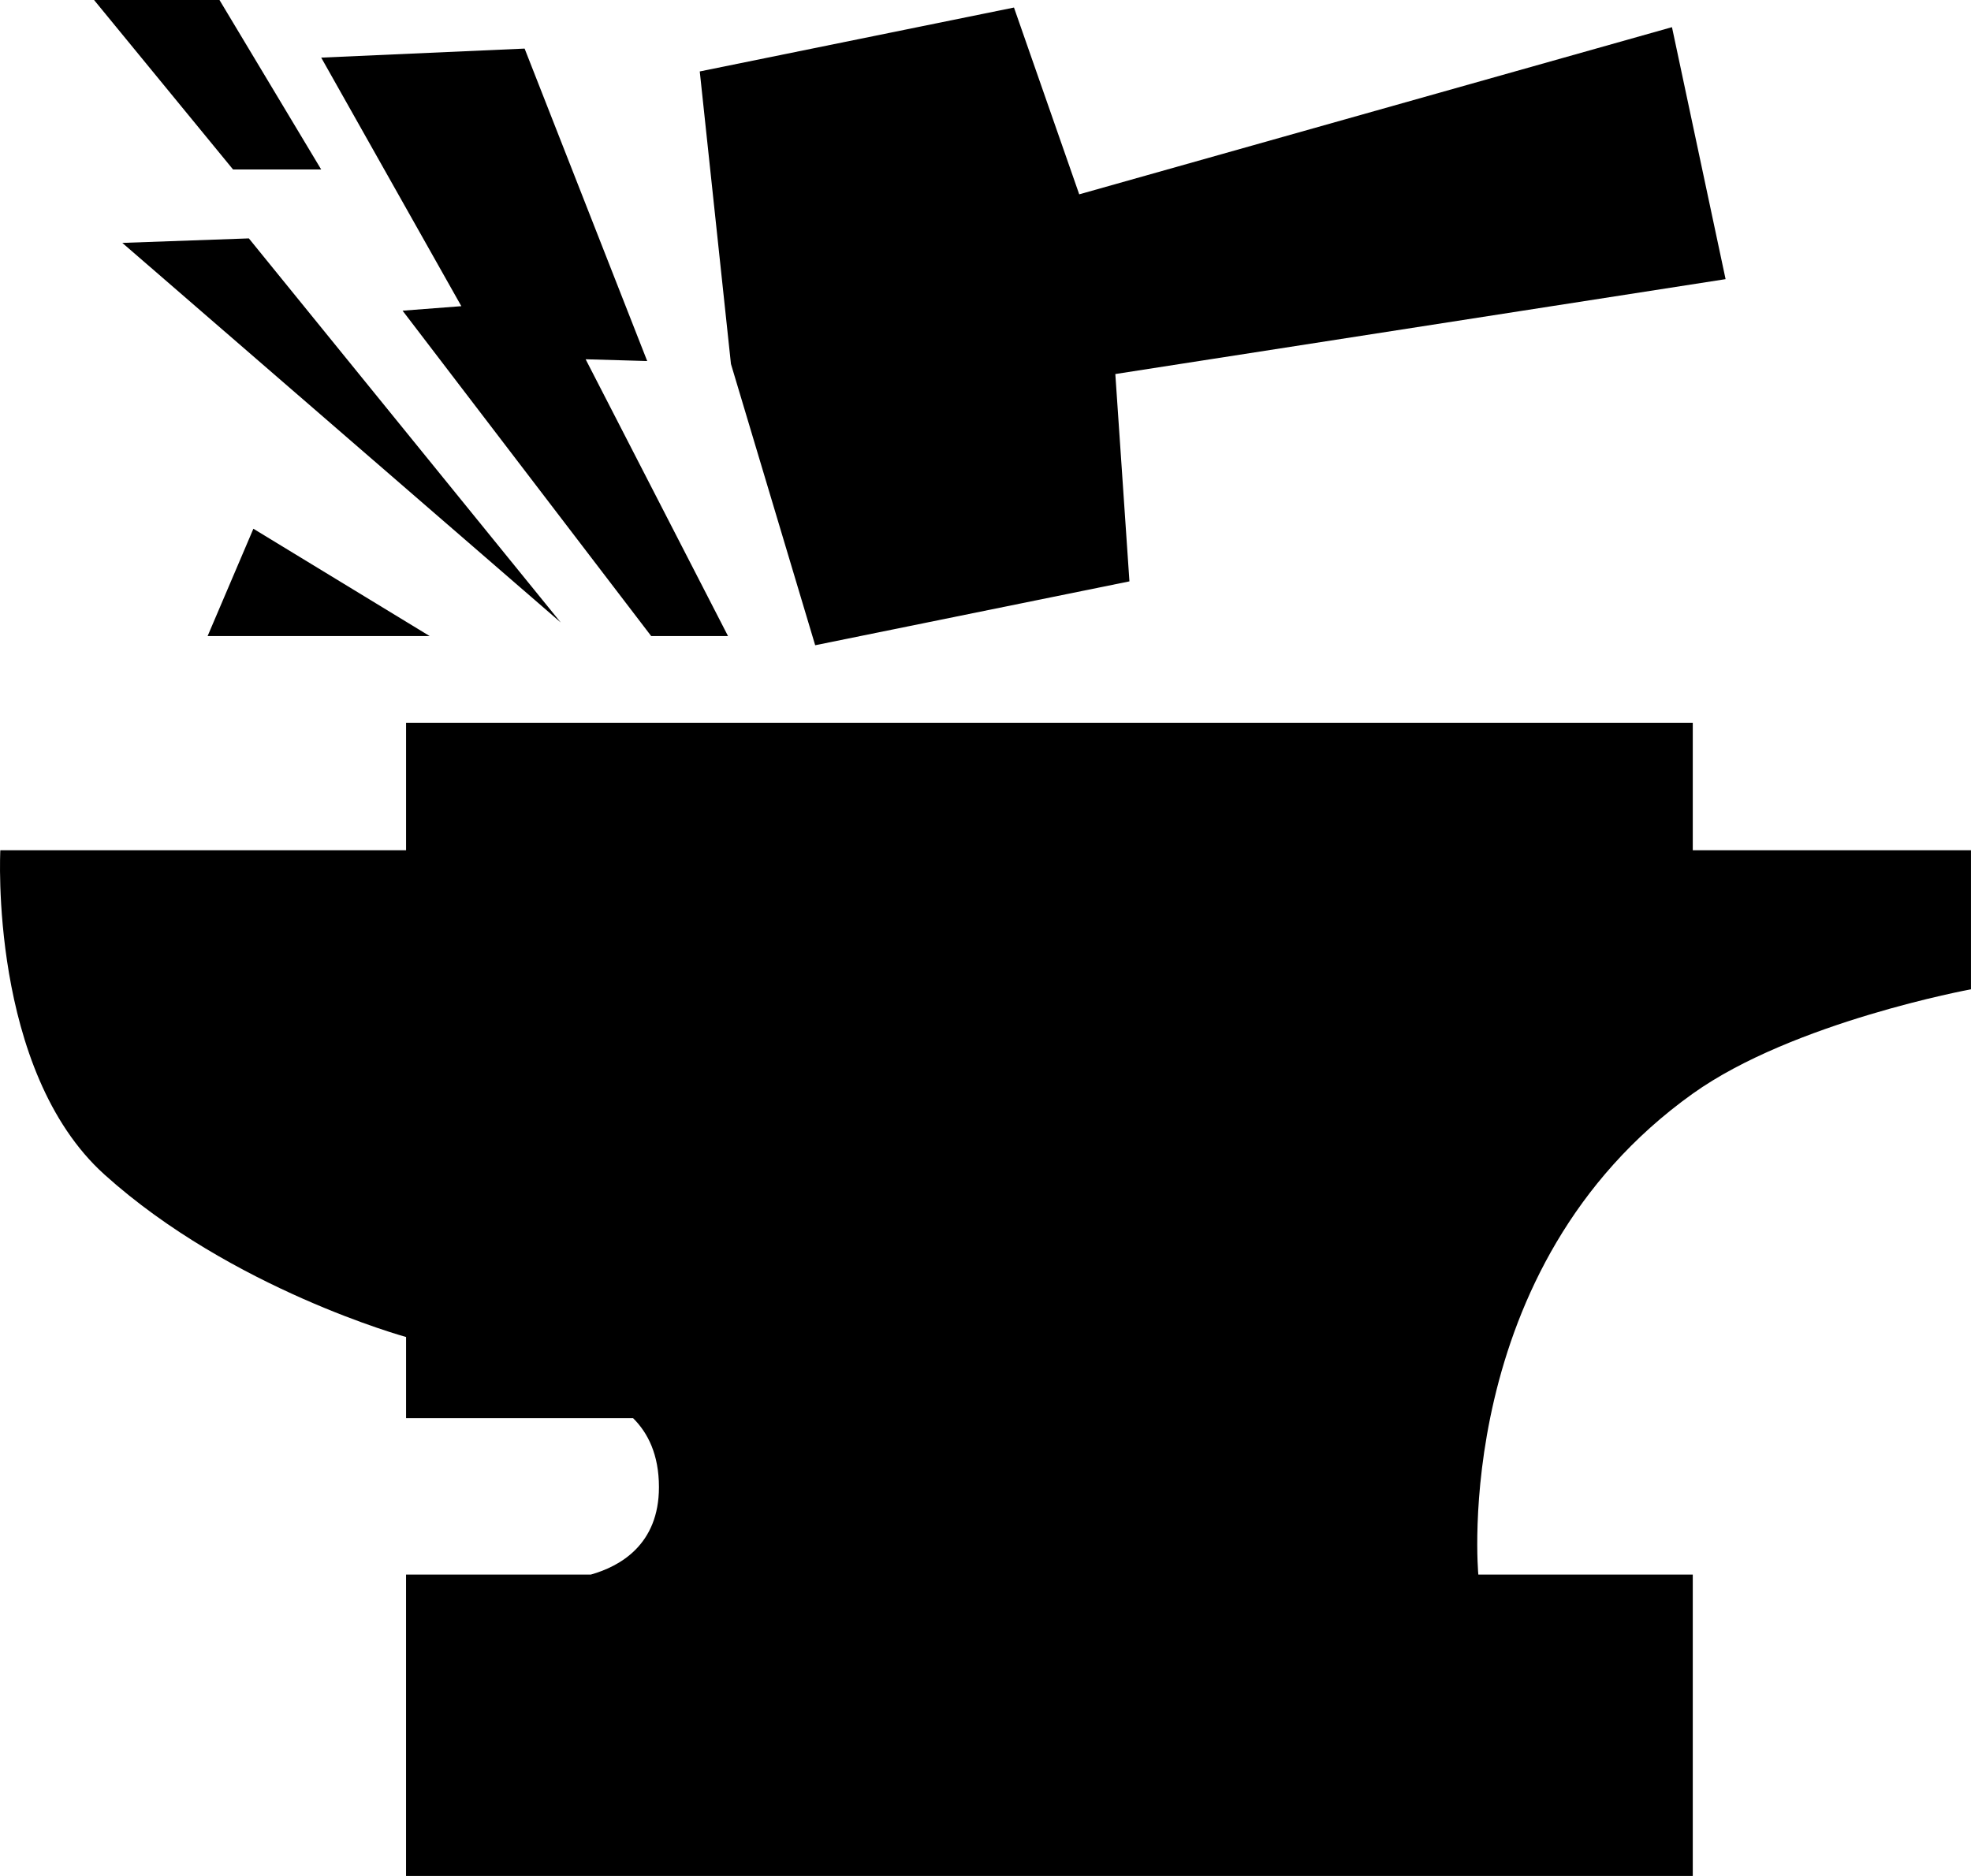
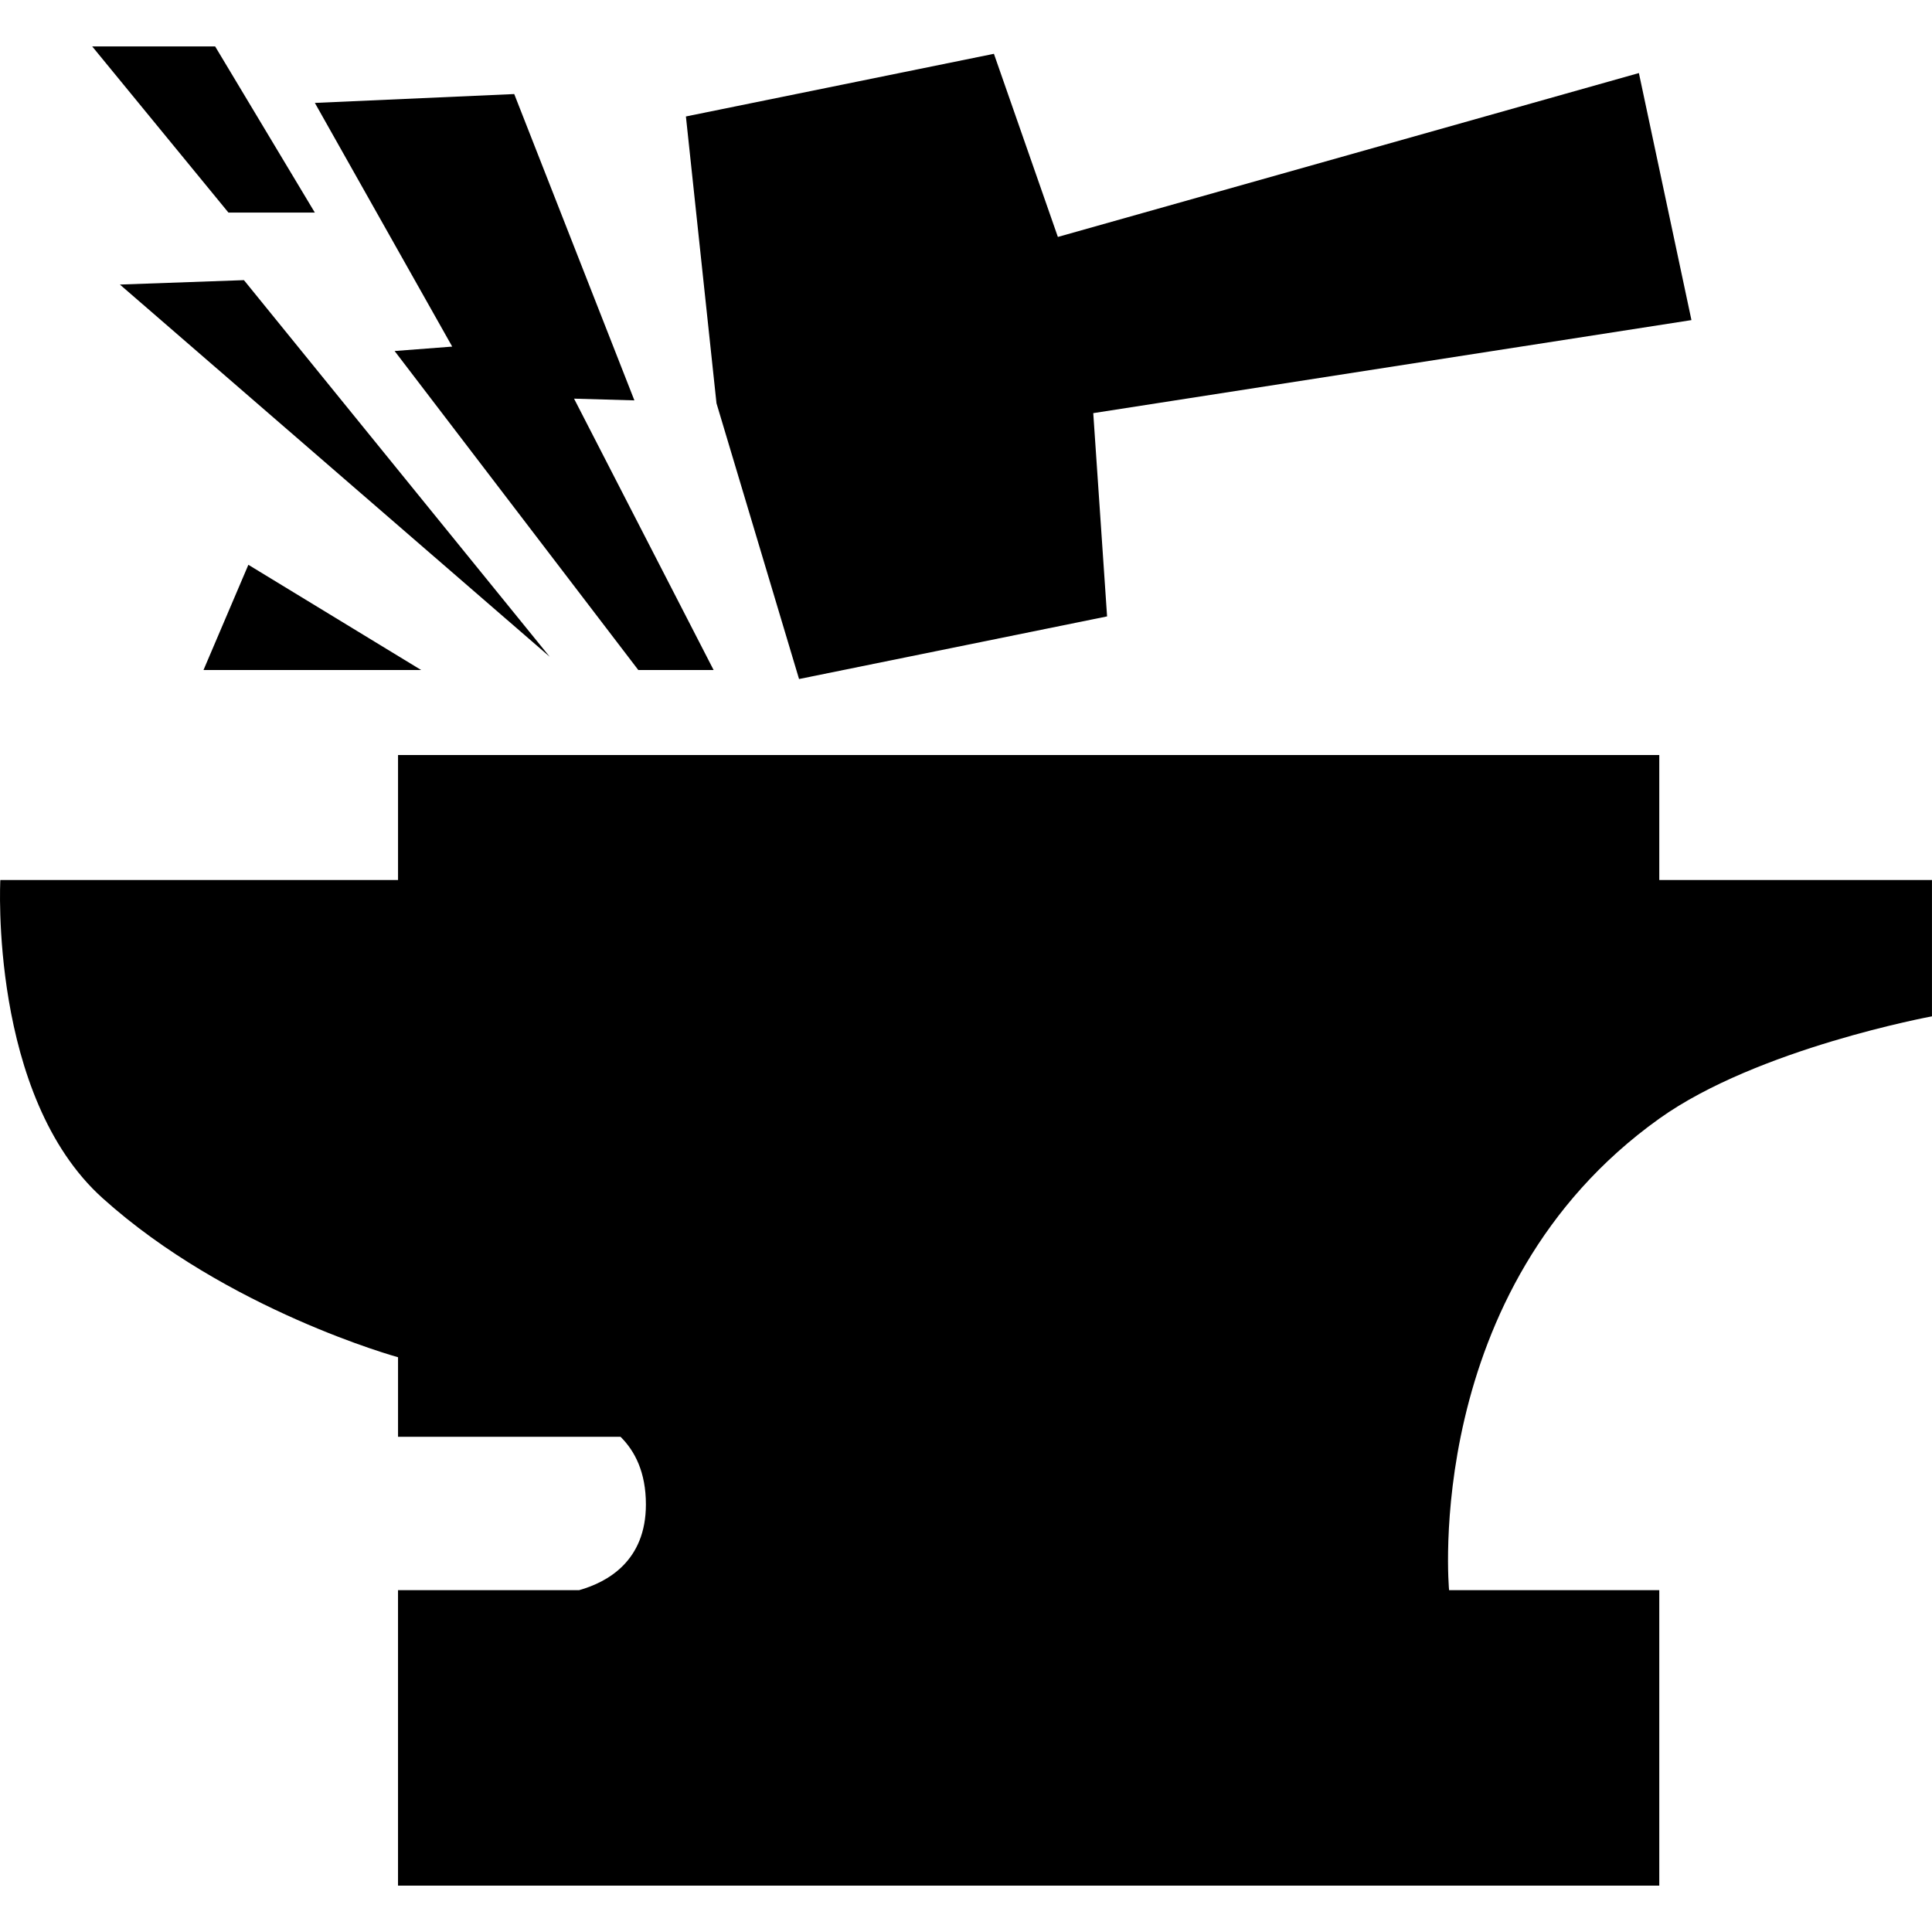
- <svg xmlns="http://www.w3.org/2000/svg" viewBox="0 0 72.676 69.185" width="72.676" height="69.185">
-   <path d="M62.417 31.357v-4.702H14.973v4.702H.012s-.427 8.122 3.847 11.968c4.69 4.222 11.114 5.984 11.114 5.984v2.992h8.369c.545.539.955 1.341.955 2.546 0 2.117-1.43 2.92-2.515 3.225h-6.81v11.113h47.445V58.072H54.51s-1.07-11.327 7.906-17.738c3.698-2.643 10.259-3.848 10.259-3.848v-5.129h-10.26zm-32.36-7.56l11.588-2.356-.52-7.646 22.502-3.5-1.977-9.293-21.856 6.165L37.388.278 25.802 2.635l1.15 10.788 3.106 10.374zM14.844 11.458l9.167 12h2.833l-5.25-10.208 2.27.065-4.52-11.523-7.5.333 5.167 9.167-2.167.166zM9.176 8.792l-4.666.166 16.167 14L9.176 8.792zm2.667-2.542L8.093 0H3.468l5.125 6.25h3.25zm4 17.208l-6.5-3.958-1.688 3.958h8.188z" />
+ <svg xmlns="http://www.w3.org/2000/svg" viewBox="0 0 72.676 72.676" width="72.676" height="72.676" version="1.1" id="svg4">
+   <defs id="defs8" />
+   <path d="m 62.417,33.103 v -4.702 H 14.973 v 4.702 H 0.012 c 0,0 -0.427,8.122 3.847,11.968 4.69,4.222 11.114,5.984 11.114,5.984 v 2.992 h 8.369 c 0.545,0.539 0.955,1.341 0.955,2.546 0,2.117 -1.43,2.92 -2.515,3.225 h -6.81 v 11.113 h 47.445 v -11.113 H 54.51 c 0,0 -1.07,-11.327 7.906,-17.738 3.698,-2.643 10.259,-3.848 10.259,-3.848 v -5.129 h -10.26 z m -32.36,-7.56 11.588,-2.356 -0.52,-7.646 22.502,-3.5 -1.977,-9.293 -21.856,6.165 -2.406,-6.889 -11.586,2.357 1.15,10.788 3.106,10.374 z m -15.213,-12.339 9.167,12 h 2.833 l -5.25,-10.208 2.27,0.065 -4.52,-11.523 -7.5,0.333 5.167,9.167 z m -5.668,-2.666 -4.666,0.166 16.167,14 z m 2.667,-2.542 -3.75,-6.25 H 3.468 l 5.125,6.25 z m 4,17.208 -6.5,-3.958 -1.688,3.958 z" id="path2" />
</svg>
